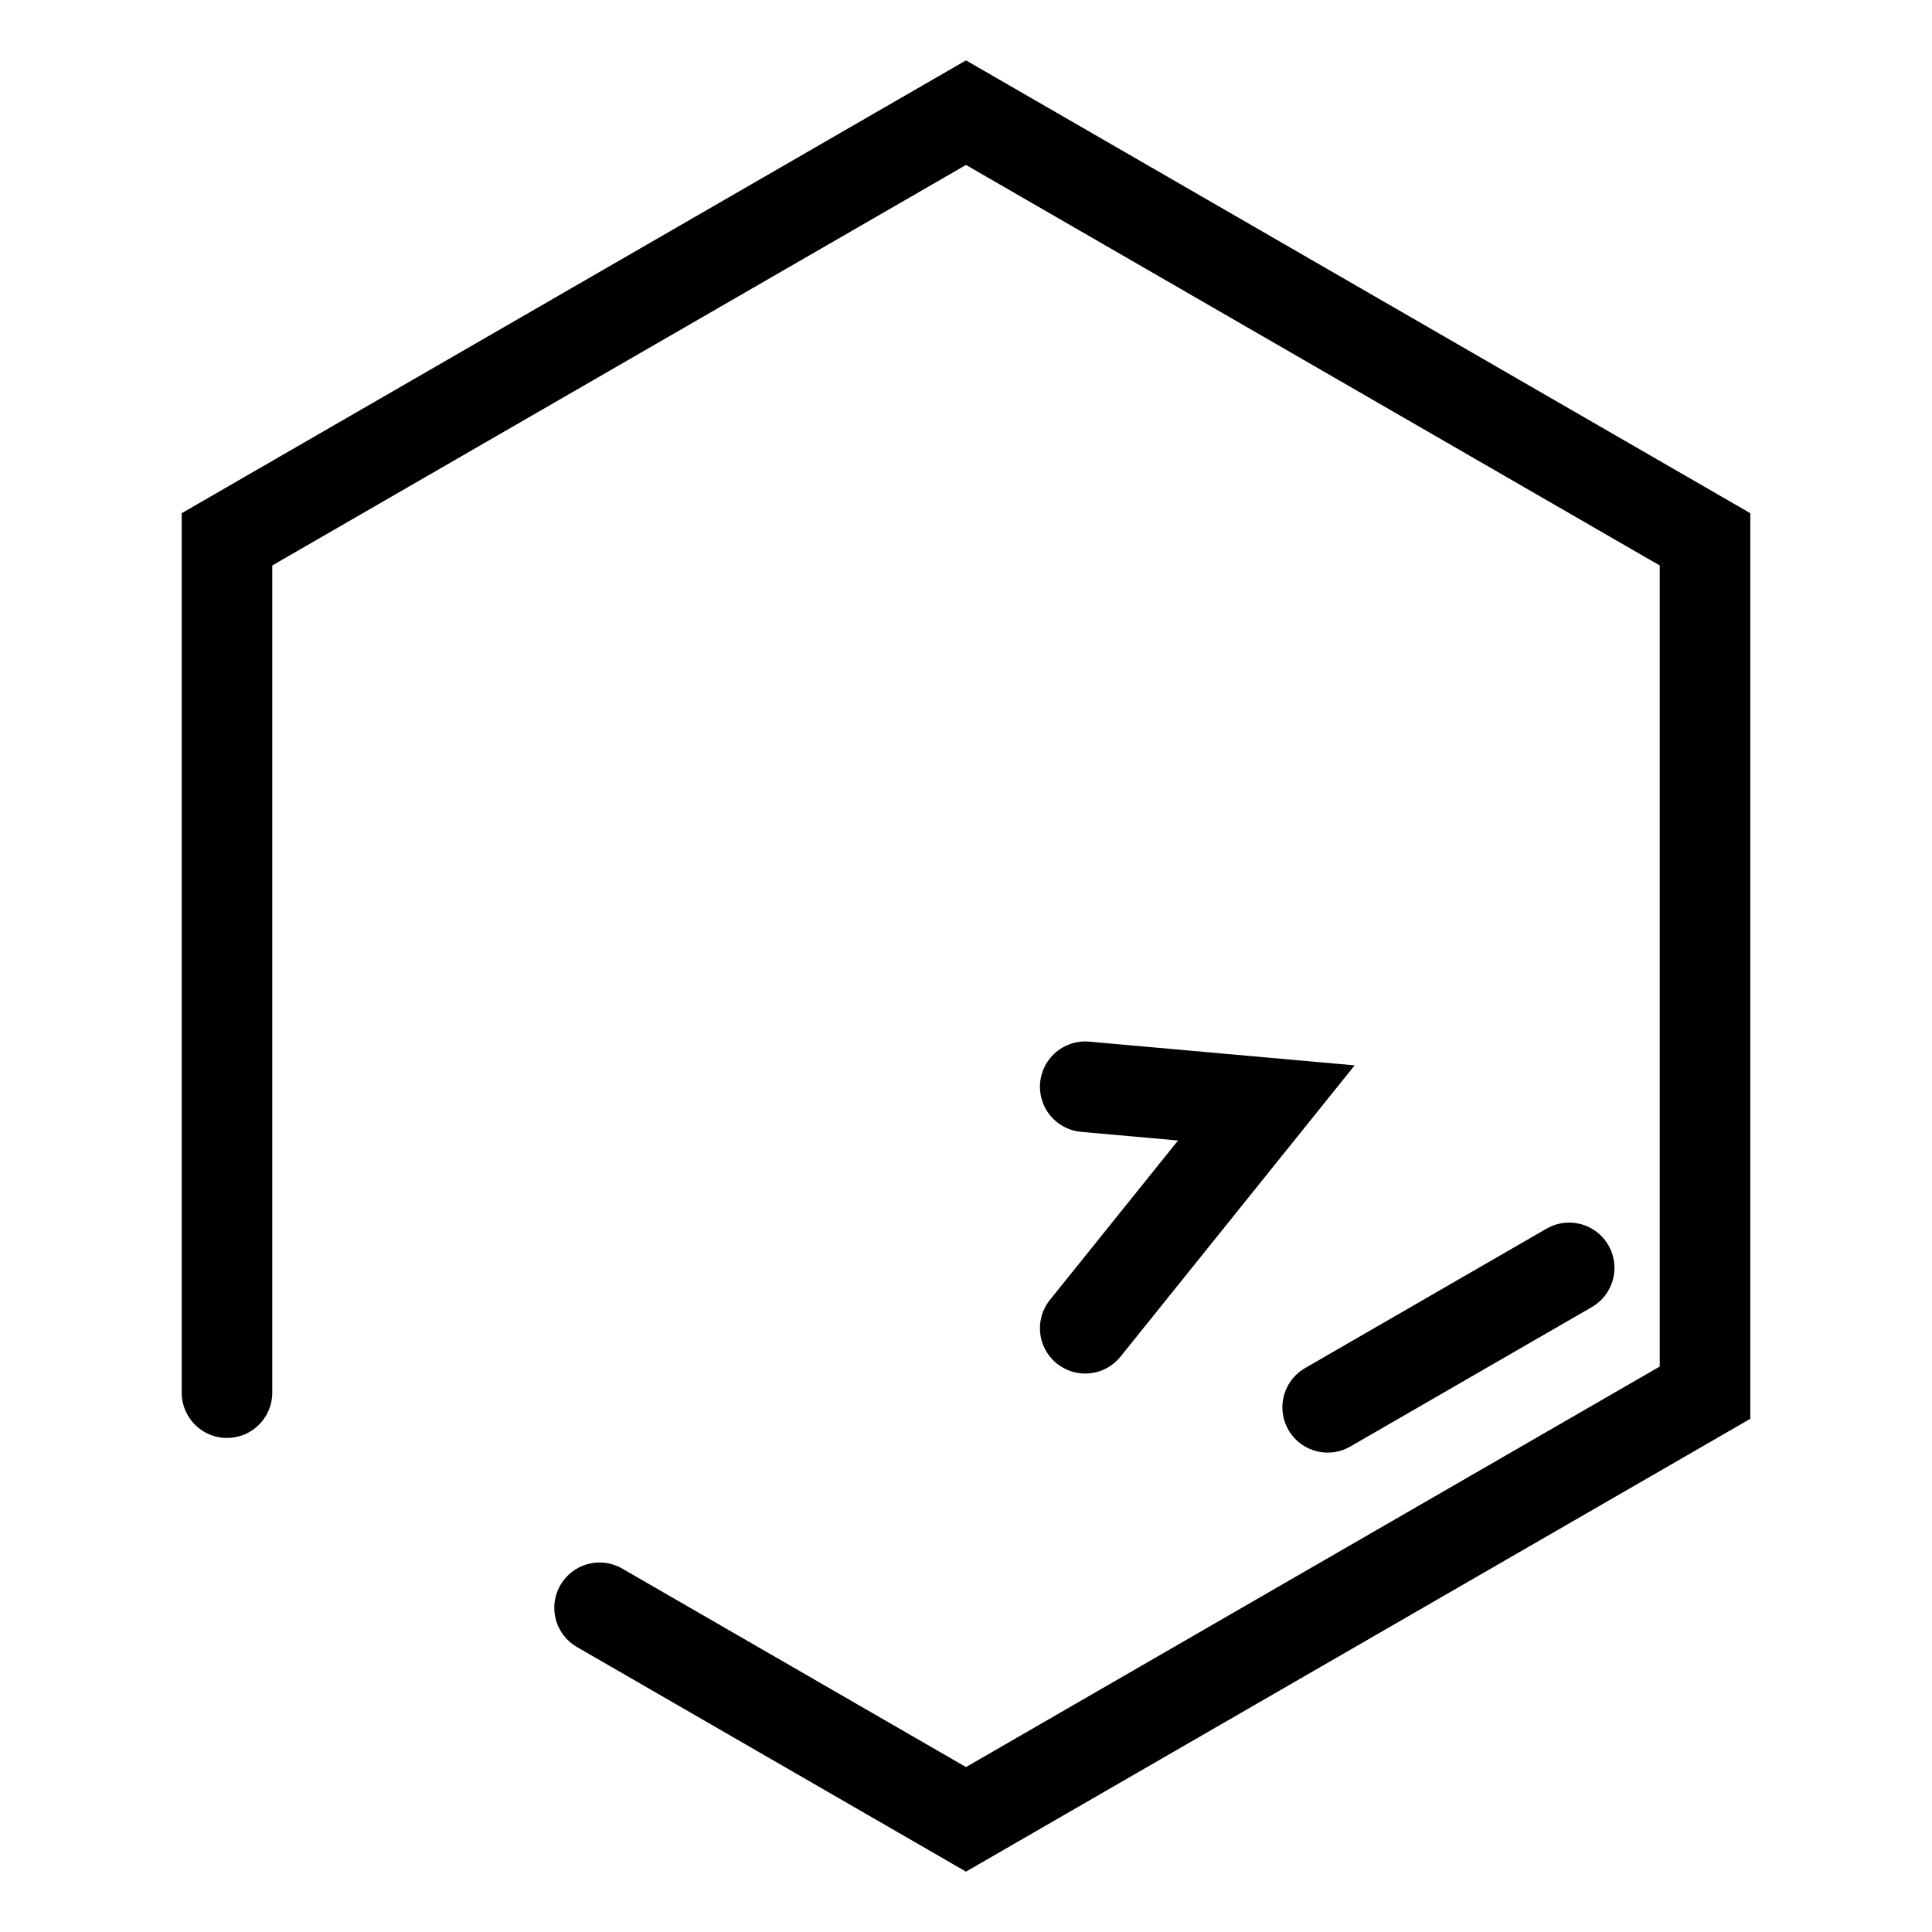
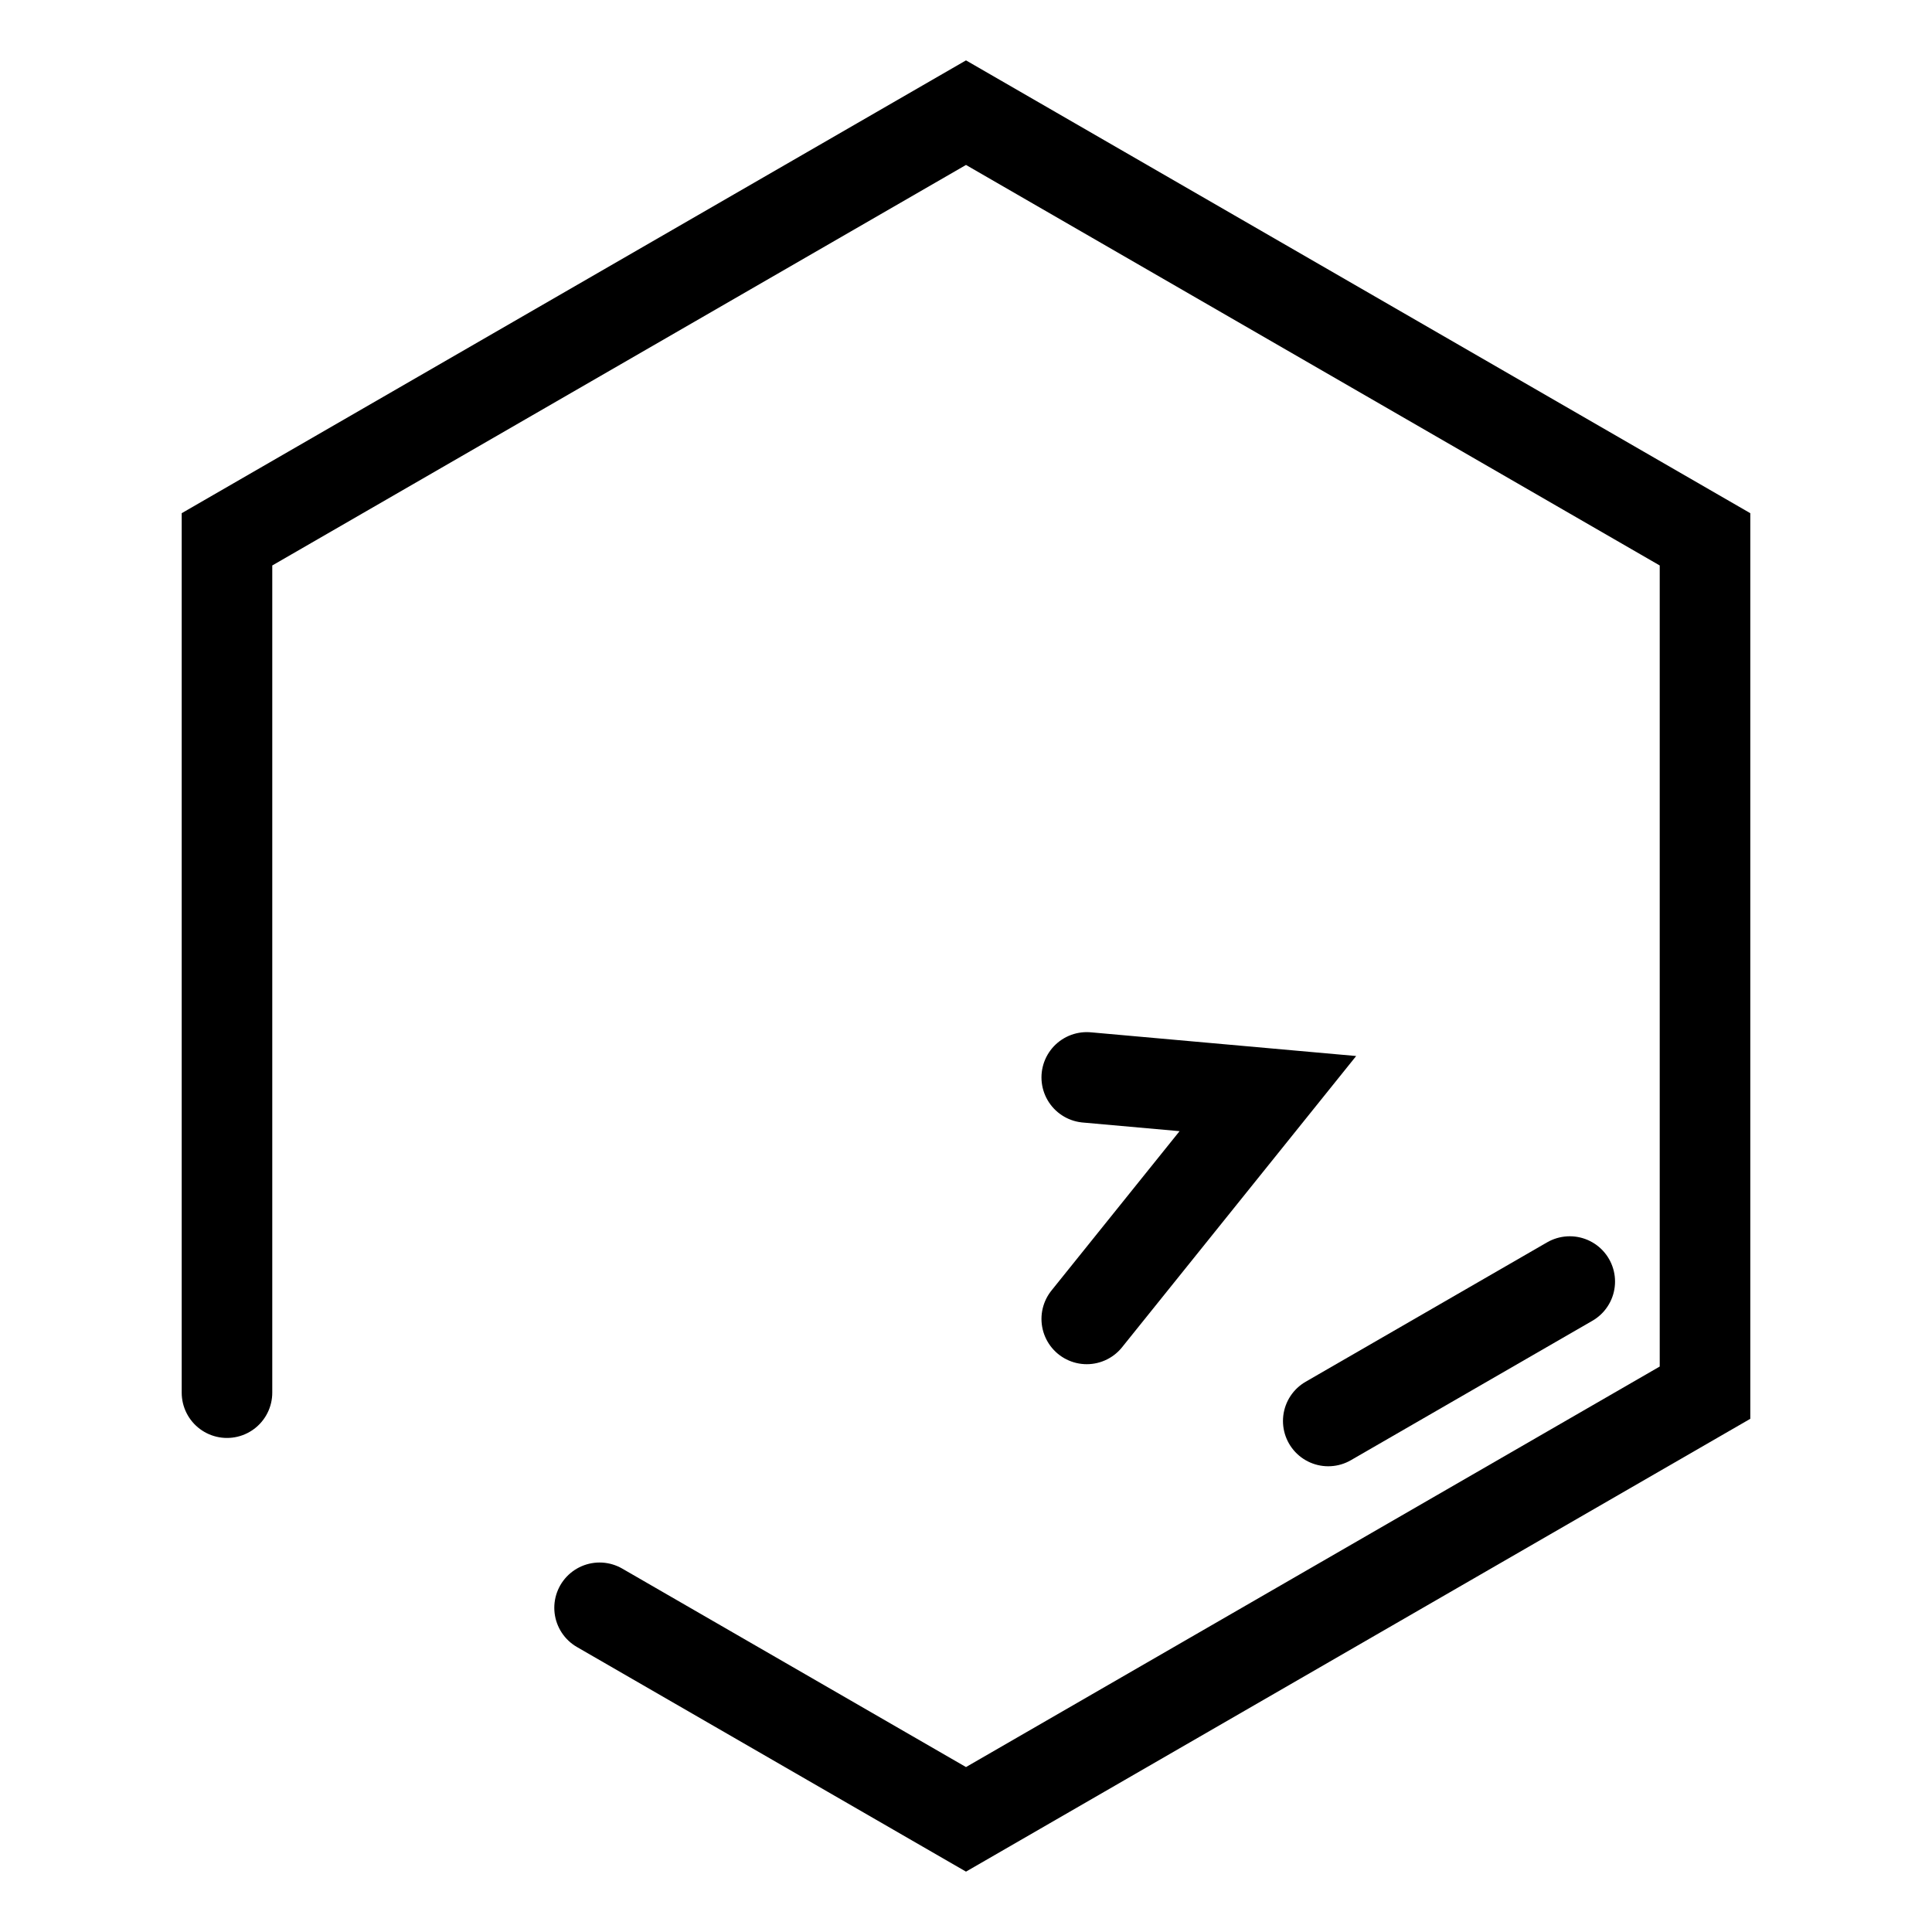
<svg xmlns="http://www.w3.org/2000/svg" width="1024" height="1024" viewBox="0 0 270.933 270.933" version="1.1" id="svg8">
  <defs id="defs2" />
  <g id="layer1">
    <rect style="fill:#000000;stroke:none;stroke-width:12.7;stroke-linecap:round;stroke-miterlimit:4;stroke-dasharray:none;paint-order:markers fill stroke" id="rect1981" width="16.933" height="16.933" x="-3.0029298e-07" y="279.4" />
    <rect style="fill:#753390;fill-opacity:1;stroke:none;stroke-width:12.7;stroke-linecap:round;stroke-miterlimit:4;stroke-dasharray:none;paint-order:markers fill stroke" id="rect1983" width="16.933" height="16.933" x="50.8" y="279.4" />
    <rect style="fill:#00aade;fill-opacity:1;stroke:none;stroke-width:12.7;stroke-linecap:round;stroke-miterlimit:4;stroke-dasharray:none;paint-order:markers fill stroke" id="rect2602" width="16.933" height="16.933" x="33.867" y="279.4" />
    <rect style="fill:#ca585e;fill-opacity:1;stroke:none;stroke-width:12.7;stroke-linecap:round;stroke-miterlimit:4;stroke-dasharray:none;paint-order:markers fill stroke" id="rect3206" width="16.933" height="16.933" x="84.667" y="279.4" />
    <rect style="fill:#2f343f;fill-opacity:1;stroke:none;stroke-width:12.7;stroke-linecap:round;stroke-miterlimit:4;stroke-dasharray:none;paint-order:markers fill stroke" id="rect3813" width="16.933" height="16.933" x="169.333" y="279.4" />
    <rect style="fill:#a7b0b7;fill-opacity:1;stroke:none;stroke-width:12.7;stroke-linecap:round;stroke-miterlimit:4;stroke-dasharray:none;paint-order:markers fill stroke" id="rect4423" width="16.933" height="16.933" x="186.267" y="279.4" />
    <rect style="fill:#d4ade2;fill-opacity:1;stroke:none;stroke-width:12.7;stroke-linecap:round;stroke-miterlimit:4;stroke-dasharray:none;paint-order:markers fill stroke" id="rect5036" width="16.933" height="16.933" x="220.133" y="279.4" />
    <rect style="fill:#6acfec;fill-opacity:1;stroke:none;stroke-width:12.7;stroke-linecap:round;stroke-miterlimit:4;stroke-dasharray:none;paint-order:markers fill stroke" id="rect5652" width="16.933" height="16.933" x="203.2" y="279.4" />
    <rect style="fill:#808080;fill-opacity:1;stroke:none;stroke-width:12.7;stroke-linecap:round;stroke-miterlimit:4;stroke-dasharray:none;paint-order:markers fill stroke" id="rect6314" width="16.933" height="16.933" x="16.933" y="279.4" />
    <rect style="fill:#f6d32d;fill-opacity:1;stroke:none;stroke-width:12.7;stroke-linecap:round;stroke-miterlimit:4;stroke-dasharray:none;paint-order:markers fill stroke" id="rect6316" width="16.933" height="16.933" x="67.733" y="279.4" />
    <rect style="fill:#ff8080;fill-opacity:1;stroke:none;stroke-width:12.7;stroke-linecap:round;stroke-miterlimit:4;stroke-dasharray:none;paint-order:markers fill stroke" id="rect6318" width="16.933" height="16.933" x="254" y="279.4" />
    <rect style="fill:#ffe680;fill-opacity:1;stroke:none;stroke-width:12.7;stroke-linecap:round;stroke-miterlimit:4;stroke-dasharray:none;paint-order:markers fill stroke" id="rect6320" width="16.933" height="16.933" x="237.067" y="279.4" />
-     <g id="g896" style="stroke:#000000;stroke-width:12.7;stroke-miterlimit:4;stroke-dasharray:none" transform="translate(262.3852)">
-       <path id="path877" style="fill:none;stroke:#000000;stroke-width:12.7;stroke-linecap:round;stroke-miterlimit:4;stroke-dasharray:none;paint-order:markers fill stroke" d="M -230.554,195.3 V 75.633 l 103.635,-59.834 103.635,59.834 -3e-6,119.668 -103.635,59.834 -51.385,-29.667" />
-       <path style="fill:none;stroke:#000000;stroke-width:12.7;stroke-linecap:round;stroke-linejoin:miter;stroke-miterlimit:4;stroke-dasharray:none;stroke-opacity:1" d="m -110.199,152.4 25.4,2.269 -25.4,31.598" id="path881" />
-       <path style="fill:none;stroke:#000000;stroke-width:12.7;stroke-linecap:round;stroke-linejoin:miter;stroke-miterlimit:4;stroke-dasharray:none;stroke-opacity:1" d="M -76.2,197.353 -42.333,177.8" id="path885" />
+     <g id="g862">
+       <path id="path877" style="fill:none;stroke:#000000;stroke-width:12.7;stroke-linecap:round;stroke-miterlimit:4;stroke-dasharray:none;paint-order:normal" d="M 31.831,195.3 V 75.633 l 103.635,-59.834 103.635,59.834 -1e-5,119.668 -103.635,59.834 -51.385,-29.667" />
+       <path style="fill:none;stroke:#000000;stroke-width:12.7;stroke-linecap:round;stroke-linejoin:miter;stroke-miterlimit:4;stroke-dasharray:none;stroke-opacity:1;paint-order:normal" d="m 152.4,151.09 25.4,2.269 -25.4,31.598" id="path869" />
+       <path style="fill:none;stroke:#000000;stroke-width:12.7;stroke-linecap:round;stroke-linejoin:miter;stroke-miterlimit:4;stroke-dasharray:none;stroke-opacity:1;paint-order:normal" d="m 186.267,199.271 33.867,-19.553" id="path874" />
    </g>
  </g>
</svg>
